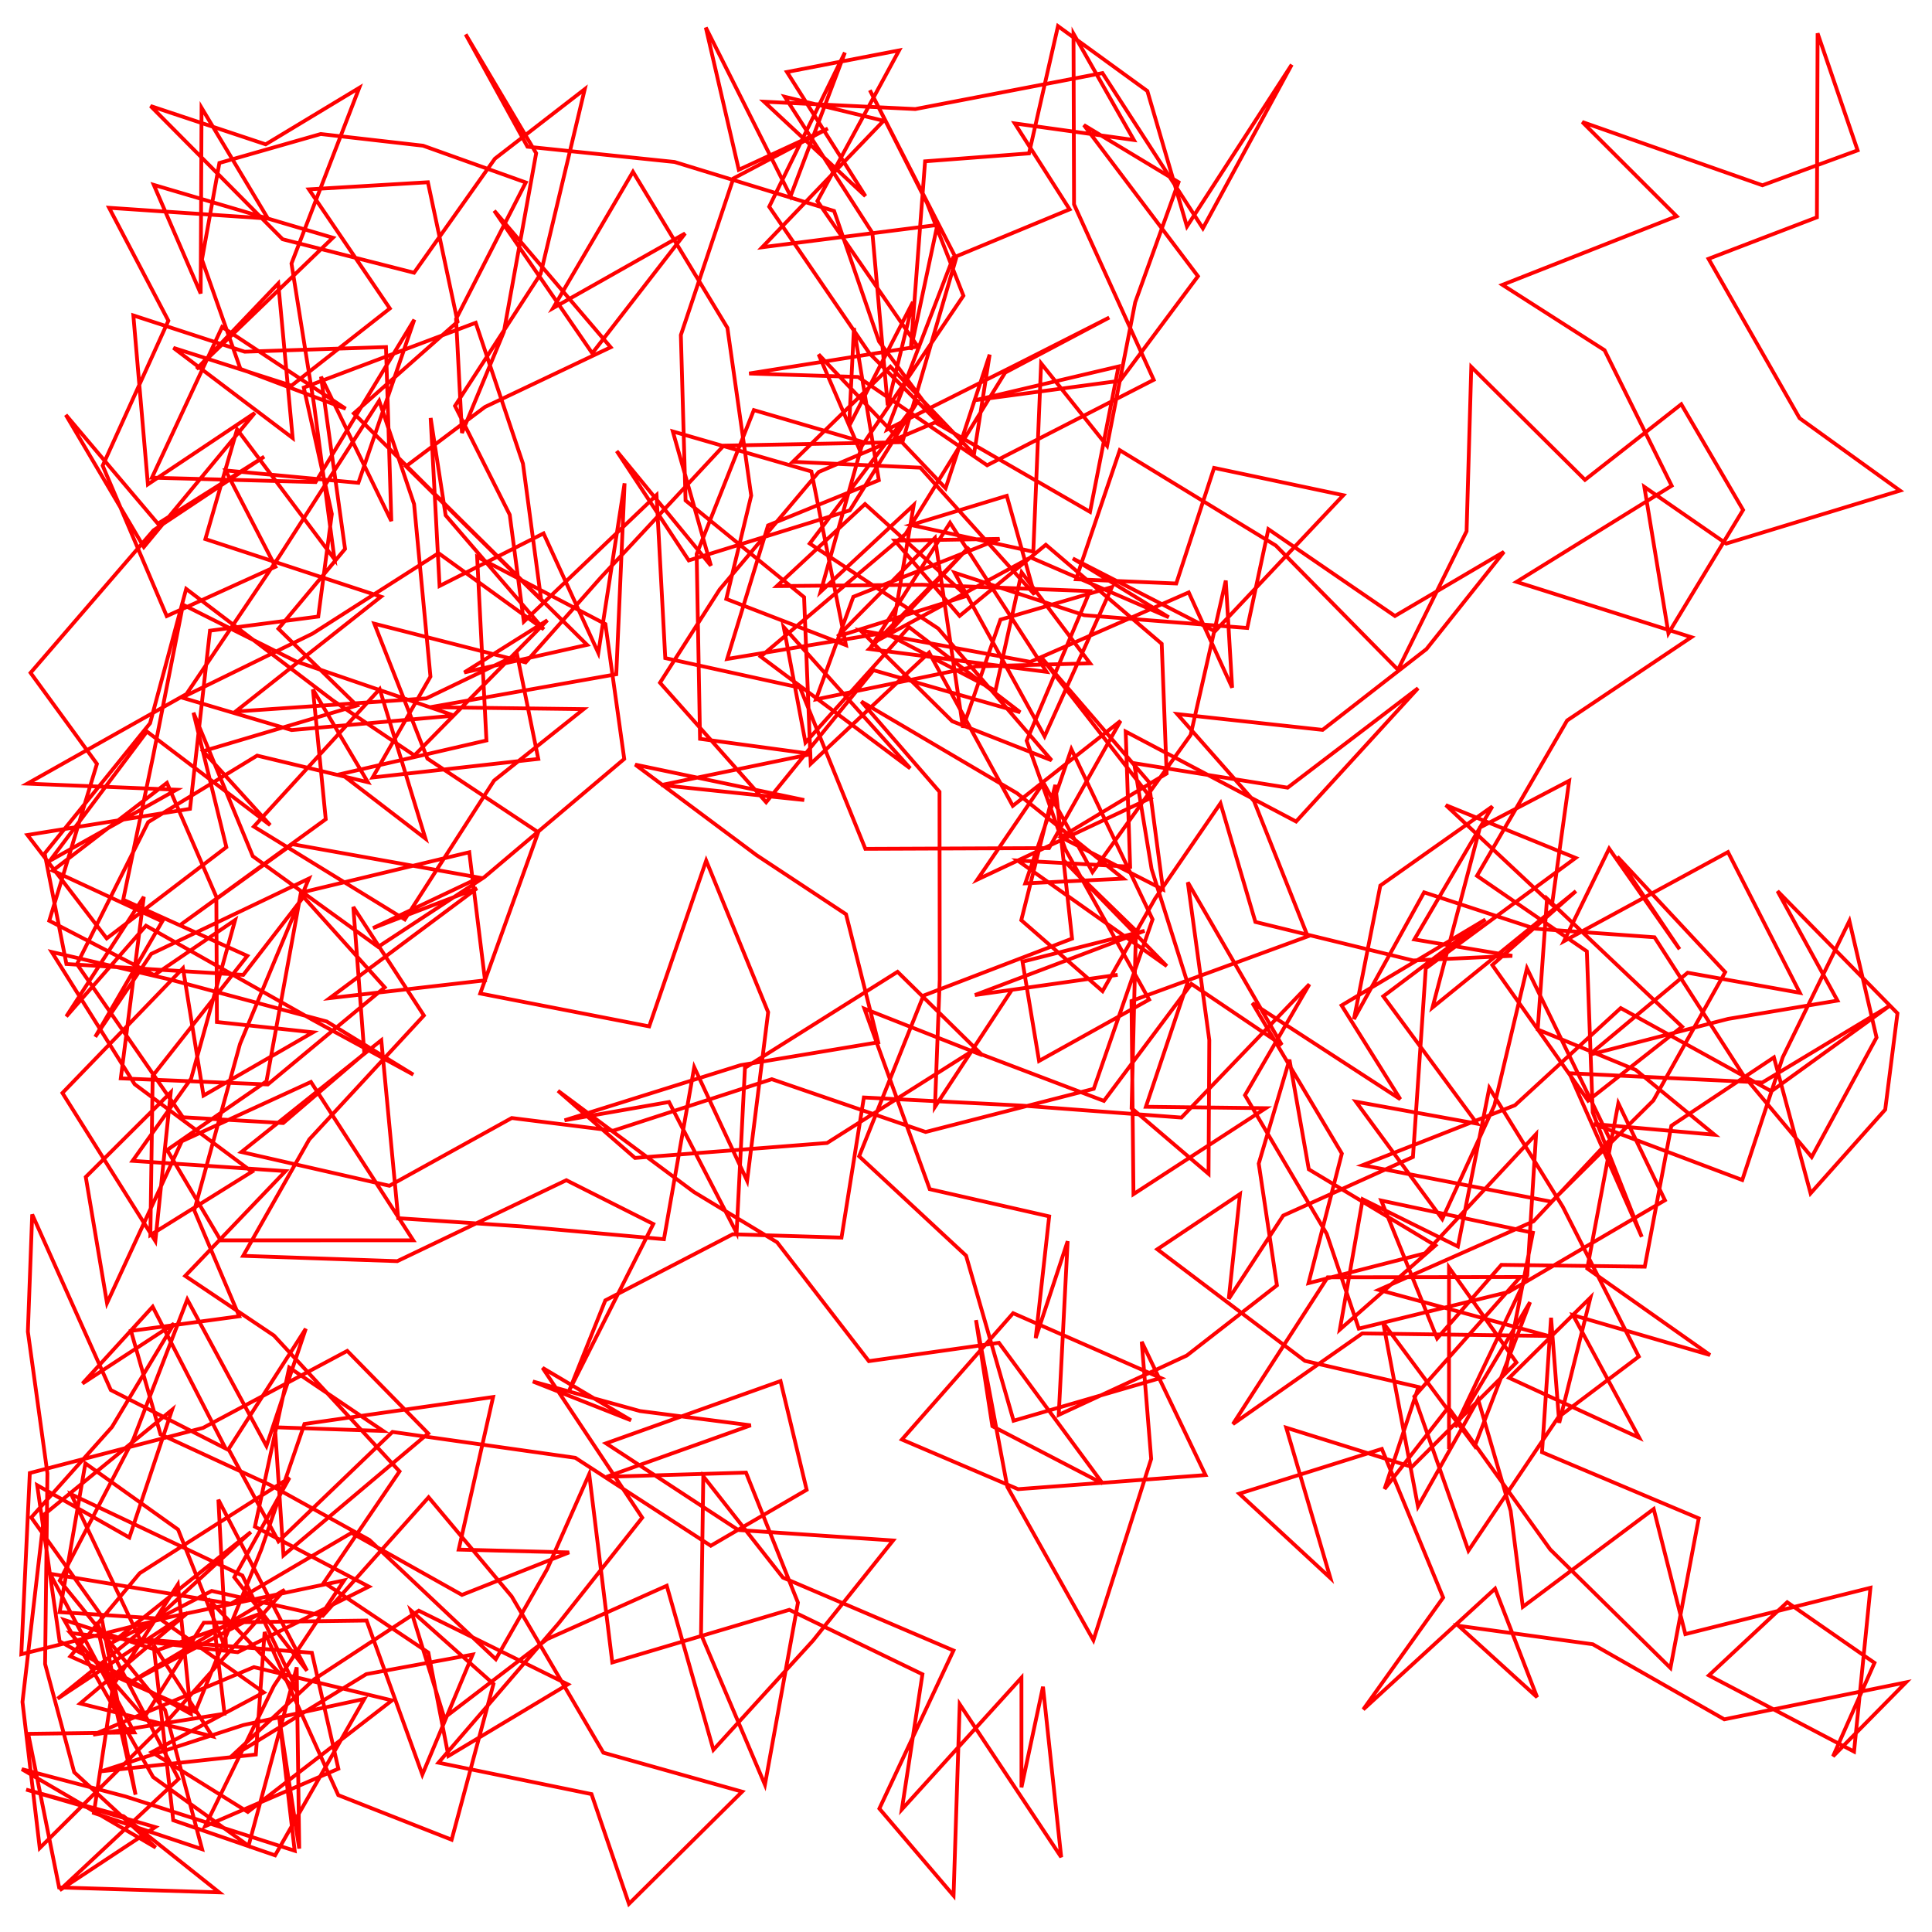
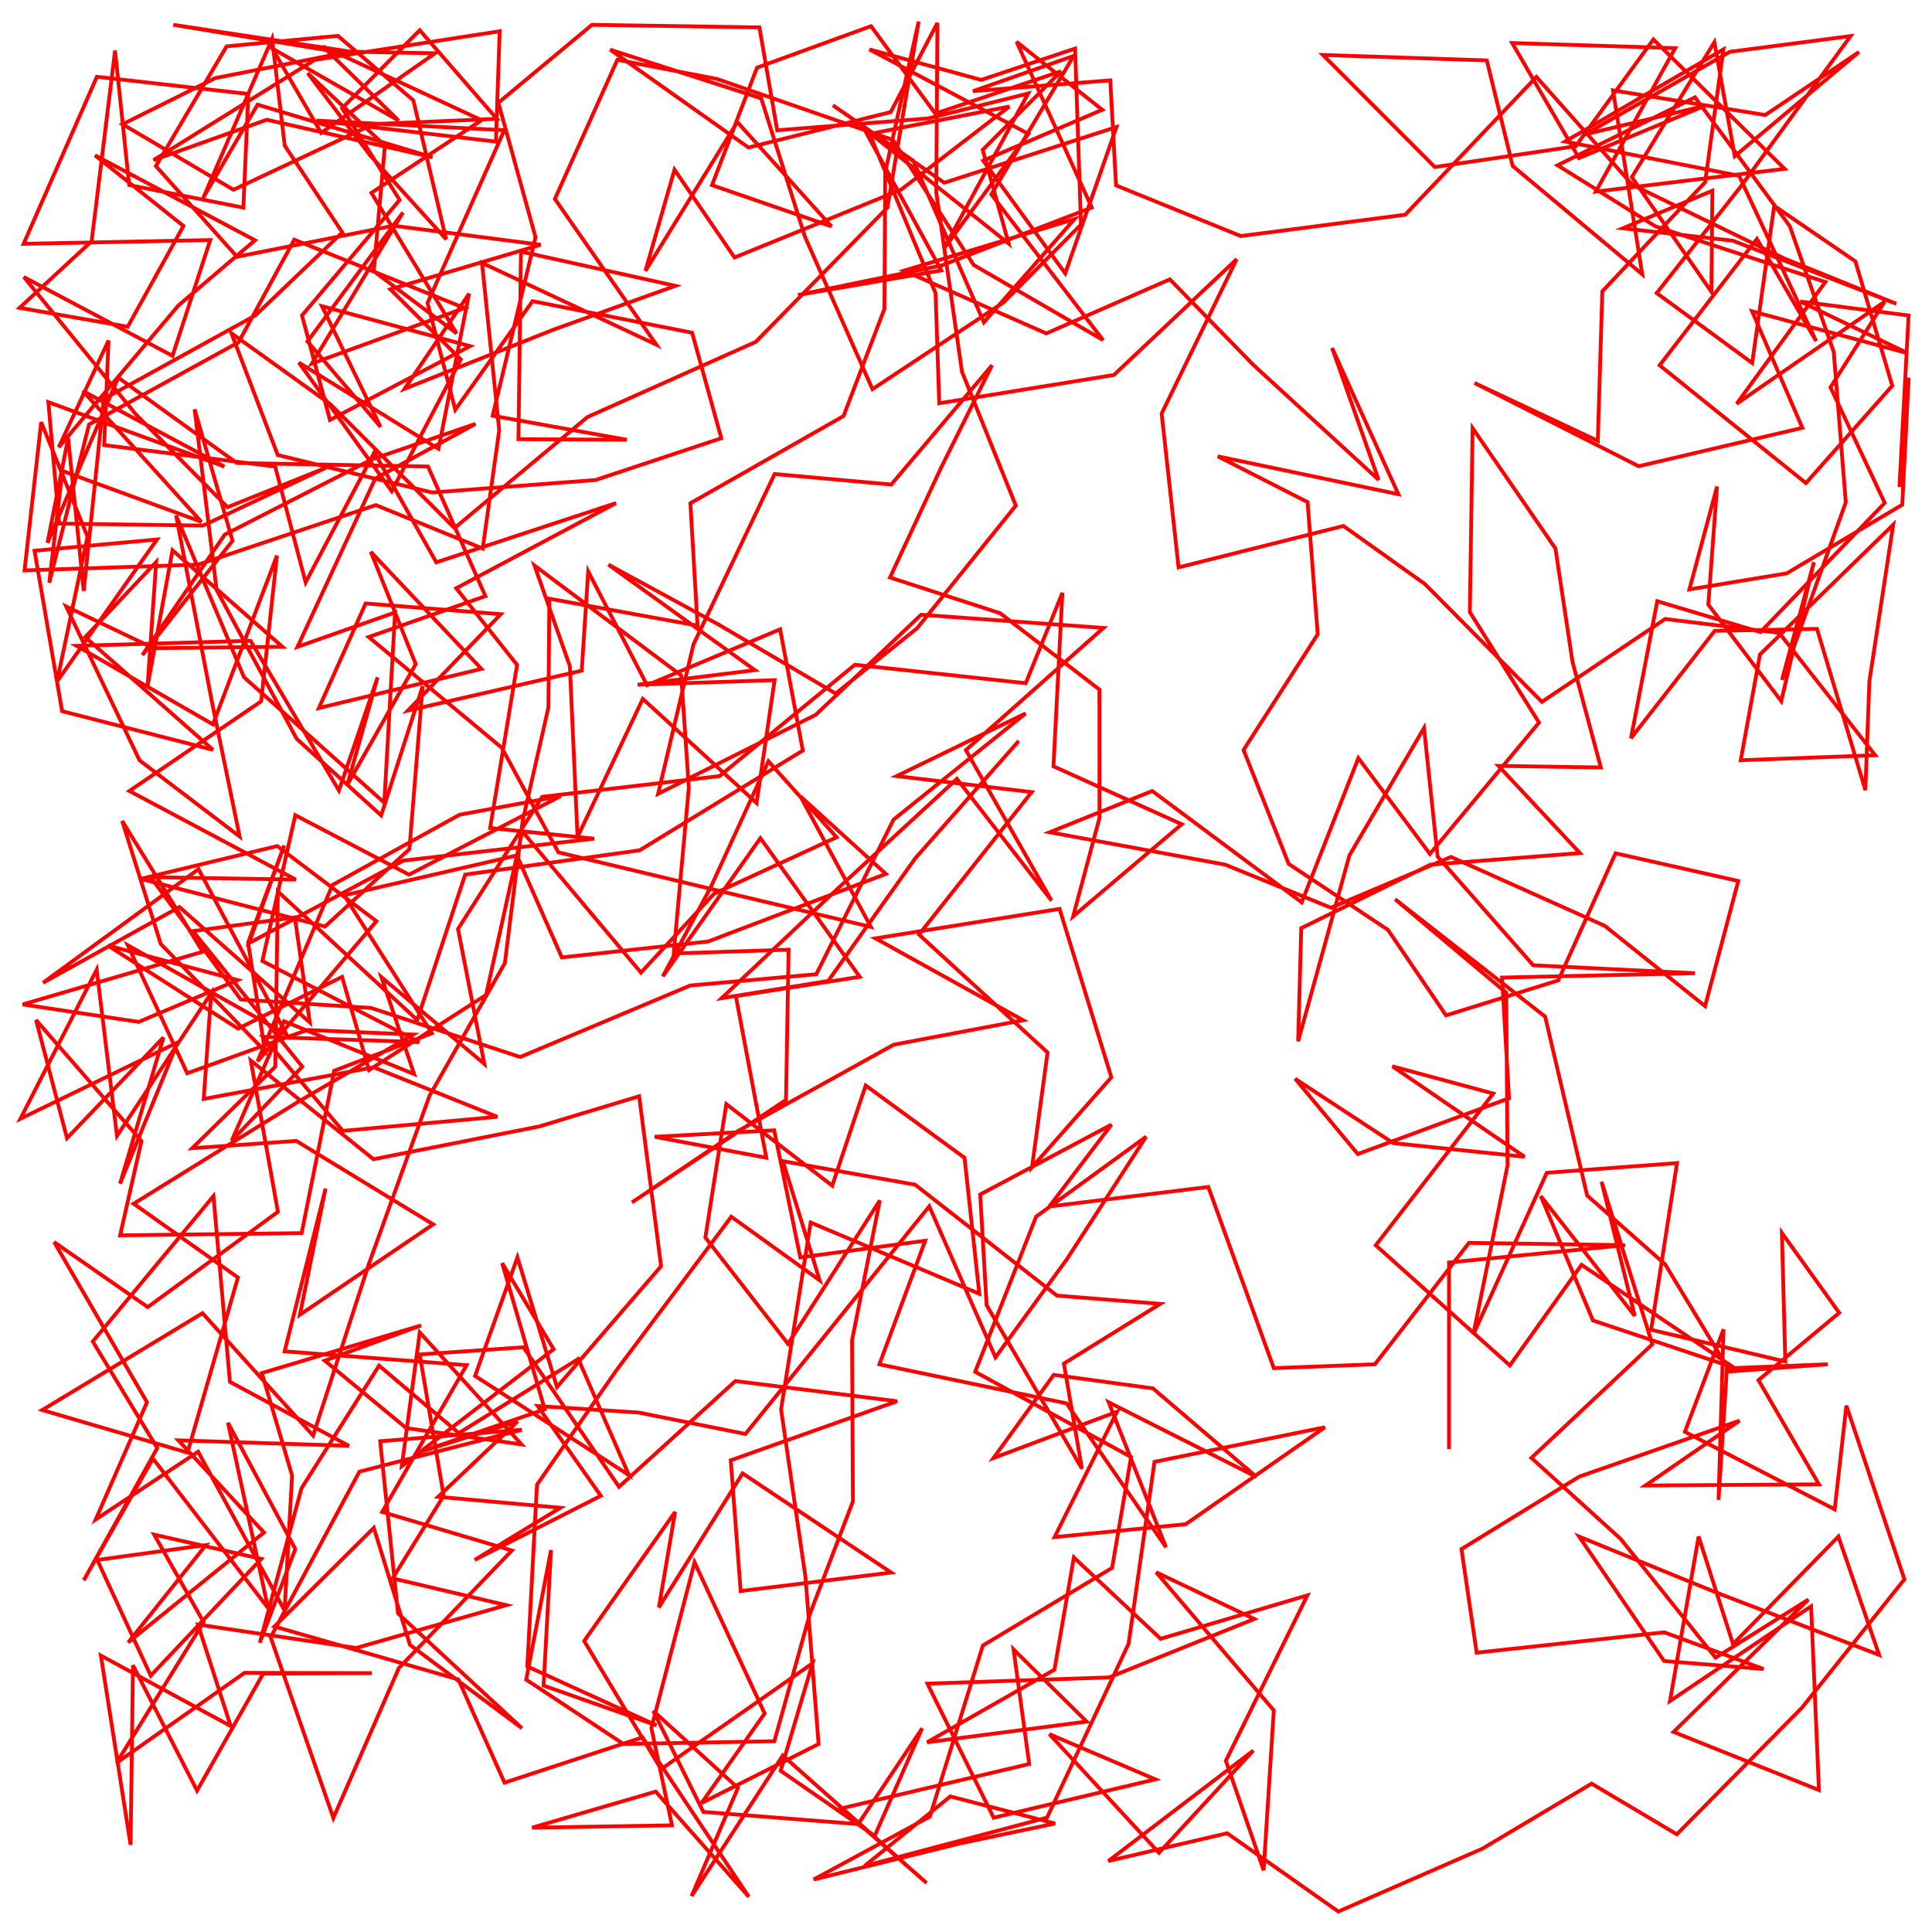
<svg xmlns="http://www.w3.org/2000/svg" width="1024" height="1024">
  <g id="g1" transform="scale(1,1) translate(0,0)">
-     <path fill="none" stroke="#ff0000" stroke-width="2" d="M768 768 768 671.78 803.74 722.13 748.32 777.51 681.74 756.71 705.12 836.37 656.83 791.68 732.41 767.97 764.9 846.76 722.56 906.05 792.43 842.03 814.69 899.55 773.05 861.7 844.21 871.49 913.93 911.28 1010.21 891.69 971.54 930.9 993.52 881.34 947.26 849.22 905.75 888 982.68 928.38 991.37 841.57 893.27 866.12 876.49 799.81 807.12 851.66 800.69 800.84 783.44 741.7 751.55 798.5 733.13 701.1 781.66 766.46 810.96 690.17 771.25 756.47 809.49 676.02 814.16 601.11 755.26 664.3 693.54 680.1 711.21 611.4 663.81 531.68 742.2 582.61 711.07 532.89 787.31 487.34 733.17 528.06 782.91 595.57 718.67 583.92 764.44 646.13 792.07 585.86 809.31 513.24 853.36 604.03 812.77 647.34 730.78 683.67 820.72 708.08 722.03 706.74 653.5 754.77 703.68 677 805.79 676.84 749.61 740.19 778.3 821.86 825.95 751.14 868.6 719.01 828.35 639.68 789.37 576.62 772.71 660.65 722.25 635.64 710.14 704.7 760.79 660.13 693.69 619.77 683.44 561.64 667.16 616.73 676.8 681.25 629.02 718.46 561.14 749.92 565.88 657.87 548.93 709.23 556.09 644.7 492.77 630.28 458.16 534.63 520.67 559.29 475.73 515.08 394.84 565.96 390.41 653.4 354.59 584.09 299.23 593.79 392.5 564.57 465.47 552.44 448.41 484.58 401.05 453.3 336.67 405.26 426.25 424.03 350.46 416.1 430.33 399.61 371.03 391.6 369.24 293.68 399.55 217.36 457.33 234.26 434.95 313.64 484.3 267.68 472.92 334.73 385.4 349.27 407.08 278.48 465.81 254.52 452.6 173.87 450.04 225.84 483.89 160.04 470.5 214.82 462.38 123.43 415.97 51.3 468.32 64.01 403.99 131.04 496.81 119.23 482.71 185.49 490.31 85.5 545.4 81.3 560.75 13.85 608.13 48.25 629.1 120.02 684.65 34.26 637.56 121.01 584.33 38.73 485.13 57.8 404.96 53.9 458.69 103.94 417.1 38.15 476.54 26.71 433.23 106.56 486.46 183.7 397.06 197.97 454.8 199.8 523.21 246.61 611.5 201.32 569.26 108.33 568.98 17.87 600.97 74.19 537.85 65.41 566.92 110.97 505.19 136.56 470.23 227.64 538.36 193.46 587.94 168.3 532.75 197.49 479.96 283.04 403.19 348.01 482.43 407.24 415.39 332.37 426.91 393.57 481.79 332.36 540.73 377.5 462.93 355.2 406.08 425.2 349.81 361.86 381.4 312.48 433.94 250.15 495.68 223.88 577.74 271.29 592.84 194.24 517.05 212.08 593.67 201.81 634.94 146.41 574.47 66.28 624.65 96.56 601.67 160.24 586.77 236.31 551.81 192.58 547.67 292.41 482.85 278.26 533.61 262.8 548.3 315.08 487.81 247.88 420.22 244.76 471.91 194.33 516.24 240.71 524.54 187.95 501.2 258.77 433.89 187.86 455.54 238.23 510.63 156.74 491.33 107.55 461.05 47.8 506.74 136.96 478.29 234.36 383.58 236.19 318.54 306 278.59 351.08 198.4 330.56 226.53 402.07 285.28 441.11 254.53 526.57 344.09 544 374.29 456.14 407.14 536.49 395.99 625.85 367.95 565.66 351.9 656.8 276.2 650 211.05 645.67 202.1 551.34 127.95 610.59 206.4 628.48 271.24 592.57 325.03 599.28 409.07 571.99 490.61 599.97 579.71 577.09 610.89 487.29 567.84 397.08 543.42 468.2 595.37 465.7 539.01 420.4 456.53 371.82 497.96 419.67 498.08 519.23 495.55 586.64 536.31 524.63 592.38 516.69 516.72 527.39 606.64 493.35 541.95 509.72 550.72 562.32 609.06 529.82 564.65 450.15 544.15 392.61 577.7 313.3 488.76 309.93 411.74 310.64 458.48 267.16 512.31 315.86 443.91 337.34 495.55 285.09 510.39 385.65 530.26 328.42 589.37 311.15 553.65 390.27 505.94 303.55 574.65 326.07 661.07 332.84 672.26 280.48 739.35 326.48 797.11 292.5 756.03 344.05 701.01 386.85 623.96 378.46 664.65 424.57 693.14 496.3 599.72 530.54 600.76 632.93 670.89 587.36 607.34 586.61 629.4 520.95 610.36 460.59 601.1 404.5 682.47 417.48 751.6 364.77 686.97 435.42 596.64 387.75 598.99 459.36 539.37 456.09 618.44 512.05 563.95 456.19 602.06 493.28 599.78 587.36 640.55 622.14 640.95 551.23 629.57 467.65 679.37 553.8 631.46 521.49 585.1 583.5 515.41 557.02 438.36 605.8 336.56 613.73 295.73 578.12 367.83 631.81 411.87 658.43 460.51 721.43 529.45 711.72 584.44 786.3 525.97 755.9 517.29 699.67 533.89 788.01 579.53 869.32 610.15 773.24 605.13 711.17 638.94 781.81 539.62 789.29 478.04 762.99 536.98 696.02 615.24 730.35 537.22 753.02 512.03 665.52 455.36 612.85 489.44 527.7 568.22 497.49 559.33 416.02 541.3 487.72 584.37 525.33 612.23 476.24 646.88 425.76 665.38 488.65 749.01 509.07 801.53 506.62 749.64 497.92 790.99 427.43 731.6 469.38 717.62 540.13 754.8 472.96 813.54 492.21 876.93 496.77 924.09 570.02 960.23 613.24 994.61 549.91 980.22 488.09 944.89 560.36 923.44 625.42 844.78 595.76 908.74 601.44 866.96 567.06 815.02 545.65 819.95 476.27 891.54 544.15 841.71 583.35 790.94 511.49 835.29 472.3 759.26 533.98 784.39 438.62 831.69 413.84 822.6 479.46 766.32 426.74 835.12 454.71 755.69 513.24 748.89 613.24 680.13 644.28 651.26 688.42 657.22 632.87 613.4 662.14 691.64 721.29 751.81 735.13 733.86 789.18 767.64 745.97 821.65 821.25 885.38 884.04 900.36 804.74 817.3 769.71 822.1 698.43 826.43 754.12 842.96 687.78 799.9 730.3 868.83 762.04 833.76 697.06 906.35 718.19 841.27 672.32 857.74 584.77 882.45 636.16 799.58 684.77 720.19 704.19 703.18 653.96 659.87 580.46 694 521.7 626.19 592.33 541.8 586 457.87 581.69 446.02 655.95 388.35 654.18 320.84 689.23 301.74 736.94 346.26 648.74 300.17 625.53 210.57 668.44 128.89 665.62 163.91 603.93 224.67 538.23 187.26 480.72 193.1 558.4 150.11 595.23 96.94 592.17 40.81 511.01 78.53 435.75 136.28 400.49 194.99 414.59 165.87 365.44 172.65 434.2 95.87 490.02 154.97 447.44 254.06 465.16 197.69 491.9 252.8 470.82 174.76 529.03 257.07 519.6 248.72 451.72 159.48 473.13 141.24 573.1 88.58 609.53 116.96 657.41 219.02 657.4 164.81 573.46 96.35 604.9 56.72 690.65 45.46 623.83 90.49 579.01 82.34 657.77 33.09 579.3 96.98 513.19 107.87 580.67 165.89 547.15 114.97 541.68 114.67 475.37 88.48 414.93 27.96 461.43 85.99 488.36 50.48 549.55 80.14 505.59 163.71 465.68 127.2 553.34 102.98 641.52 126.8 697.67 69.42 705.41 85.07 760.23 143.25 787.1 195.78 816.19 262.79 879.41 289.95 831.78 312.29 781.3 324.53 881.13 418.38 853.23 488.91 887.39 477.99 959.03 541.39 889.23 541.4 947.34 552.8 894 562.46 984.32 508.67 903.29 505.4 1004.71 466.08 958.6 505.37 874.79 414.96 836.16 372.76 782.47 371.56 866.22 405.43 945.94 422.93 849.41 395.4 780.51 321.5 782.74 397.91 755.45 339.23 747.89 282.41 732.21 334.46 752.79 287.58 724.99 340.39 804.4 296.19 860.24 232.41 934.26 313.51 950.91 333.36 1009.09 393.34 949.62 319.79 928.96 271.2 846.13 227.17 793.59 171.11 856.4 112.21 843.23 59.65 870.47 132.97 812.01 81.88 858.81 30.55 900.34 99.56 854.75 42.51 902.88 112.6 920.29 81.4 871.87 91.81 964.76 145.81 983.36 193.12 900.47 129.05 914.3 53.77 938.81 135.6 929.93 140.25 865.03 179.29 951.45 239.38 975.08 261.56 892.52 217.85 853.62 235.49 910.48 290 868.77 353.39 840.48 378.12 927.44 430.94 869.52 473.35 816.48 391.32 810.94 321.22 764.99 413.7 732 427.55 789.64 376.73 819.28 304.92 772.66 208.02 758.95 147.59 816.95 121.12 768.09 162.08 704.24 141.22 766.41 99.26 688.75 70.7 762.79 31.65 837.75 87.51 906.39 107.12 980.11 49.75 960.92 59.91 893.32 94.27 839.78 101.15 908.39 31.59 869.92 19.7 787.19 68.56 814.92 91.21 747.21 23.44 802.72 11.91 902.07 21.06 979.51 88.13 912.79 150.87 842.61 68.75 891.84 137.26 855.55 83.32 874.68 33.98 858.58 81.15 941.87 131.74 978.3 157.26 883.72 158.6 979.8 148.06 910.94 156.19 980.93 66.54 952.18 11.57 937.69 82.51 979.23 39.32 939.32 23.9 881.95 25.13 780.86 14.77 705.77 17.07 643.69 58.72 736.74 119.57 767.73 80.92 692.59 43.72 733.3 92.21 701.57 59.34 756.35 16.57 804.3 53.57 856.1 71.85 951.22 51 859.66 94.66 942.87 31.65 1001.84 82.3 968.39 13.85 948.52 65.48 962.63 116.17 1002.99 31.33 1000.38 14.96 918.97 71.18 918.21 26.53 834.11 122.35 850.03 186.3 812.45 244.85 845.33 301.65 822.81 243.12 821.32 261.35 740.45 161.36 754.74 138.51 821.23 103.45 907.33 37.3 877.89 74.03 833.85 153.42 783.28 124.17 835.97 162.71 885.52 115.75 794.89 119.9 874.64 94.38 810.69 45.25 775.61 31.61 854.46 84.57 857.89 139.81 897.03 80.48 928.66 131.36 960.36 207.76 901.25 134.59 883.61 49.37 919.42 118.98 908.3 112.14 849.37 157.93 897.02 128.47 835.05 37.71 791.98 74.14 868.76 165.31 876.02 179.34 937.47 108.69 967.96 145.16 893.58 182.42 837.62 90.84 856.87 11.29 876.78 15.8 780.74 107.64 756.8 184.06 716 226.95 759.73 150.25 824.37 145.73 756.49 203.09 758.43 153.3 724.82 135.11 809.17 195.52 840.93 125.98 875.71 37.29 865.52 76.49 910.23 107.99 860.08 194.31 858.92 223.85 940.56 250.53 876.96 194.16 887.32 121.77 931.75 166.5 890.07 221.98 853.71 300.98 892.75 237.67 930.71 227.03 875.89 171.67 838.79 211.76 779.87 145.2 707.86 98.17 676.26 151.34 620.7 70.28 615.27 101.3 571.66 124.63 487.63 81.74 516.85 26.11 488.01 51.38 404.87 16.2 356.6 81.39 281.06 140.04 242.04 83.7 277.57 34.89 219.9 76.24 289.93 135.05 218.87 78.38 256.71 70.68 167.18 129.67 186.41 204.58 183.95 207.41 276.17 170.15 199.66 182.88 290.94 147.57 333.25 189.17 373.95 107.64 398.13 143.2 437.34 77.88 387.72 26.48 456.2 93.55 418.56 14.52 415.34 98.83 367.86 148.11 294.77 200.97 212.44 219.47 267.17 228.15 358.63 197.5 412.08 285.3 402.24 274.09 347 225.91 370.17 124.83 377.13 201.92 316.25 108.85 285.72 125.66 227.56 177.28 296.41 166.47 214.65 154.49 139.68 190.4 46.57 140.81 76.5 79.8 56.19 149.81 126.81 219.47 144.55 262.3 84.11 309.93 47.26 286.55 145.15 241.15 215.14 270.16 272.81 277.64 329.47 347.98 262.4 352.61 348.8 424.03 364.47 458.66 449.9 556.01 449.5 593.92 382.09 536.8 427.12 492.46 345.87 429.69 404.84 426.18 316.51 363.36 265.25 360.87 177.57 388.7 94.59 438.78 68.14 391.58 89.98 374.1 14.59 419.02 103.96 447.81 27.86 407.69 109.57 460.89 187.35 499.04 225.63 465.9 180.98 442.09 111.81 357.54 85.85 279.56 77.75 246.81 18.21 284.18 81.21 267.07 175.85 244.85 229.47 241.73 169.04 278.68 96.71 224.22 77.22 170 71.03 116.28 86.38 107.04 137.61 127.42 195.5 183.19 216.62 117.73 173.3 80.53 253.18 167.27 255.51 219.59 169.42 189.95 255.9 119.57 249.35 145.99 300.39 88.37 326.54 54.42 246.81 89.24 169.99 57.82 110.13 142.01 115.84 106.83 57.13 106.36 155.56 81.51 97.99 176.44 126 104.14 195.65 147.49 150.24 155.12 232.16 91.92 184.37 154.49 204.4 206.62 163.5 163.73 100.36 226.8 96.6 242.52 170.53 187.56 219.1 244.9 276.23 311.18 341.79 246.06 356.41 290.13 328.74 219.64 400.39 176.51 371.29 98.68 312.13 79.54 383.34 23.68 452.36 35.21 510.94 128.95 516.71 160.85 475.39 203.93 523.32 141.93 574.78 64.02 571.55 76.22 475.36 35.13 538.76 77.38 490.64 165.66 540.52 219.07 569.58 173.2 541.42 89.91 519.11 27.42 504.57 71.35 574.63 133.54 621.03 79.7 654.6 80.92 570.23 131.09 506.63 65.3 476.84 81.2 400.58 96.98 320.5 156.93 350.56 240.83 379.3 154.58 386.95 96.45 369.75 165.6 335.87 232.43 293.18 288.22 333.58 236.2 273.13 228.25 221.53 232.98 310.57 288.09 282.72 317.12 346.05 331.04 256.17 326.64 357.37 228.03 374.83 309.35 375.85 261.87 413.71 214.55 487.31 134.55 438.1 201.24 365.24 225.5 444.47 180.84 410.2 257.82 392.46 252.89 295.13 320.87 330.76 330.86 402.25 256.75 464.87 200.42 501.86 133.96 453.79 102.53 377.73 119.98 449.01 56.57 497.38 14.55 442.56 100.71 428.7 111.29 334.27 168.68 326.79 175.88 272.42 161.02 205.42 252.13 171.08 277.18 245.73 286.84 317.99 215.19 247.15 257.03 215.71 323.66 184.06 261.95 111.68 313.91 187.23 363.13 123.72 293.17 163.28 335.48 91.06 385.54 173.76 398.15 262.68 384.94 317.46 448.36 341.93 430.05 249.88 356.6 228.67 376.81 299.82 326.87 239.07 365.05 297.03 450.41 270.51 486.98 211.8 429.17 288.09 497.23 333.08 557.37 402.98 504.69 382.27 456 334.1 546.1 350.81 630.05 313.99 653.06 364.47 649.69 307.72 631.05 389.56 579.04 462.24 553.05 414.86 518.04 466.18 609.97 422.92 551.4 347.8 608.87 414.38 616.42 471.42 562.31 443.71 618.35 409.99 615.73 341.21 554.31 288.74 508.62 326.45 474.28 286.55 529.78 285.62 452.28 316.32 432.47 370.7 517.2 353.21 577.74 351.58 541.49 303.36 527.6 366.05 470.25 336.1 513.63 289.9 460.67 343.98 554.7 356.1 503.54 277.09 463.11 340.57 546.23 295.45 619.48 327.16 568.6 295.99 643.93 334.63 711.99 262.47 643.49 247.99 623.44 309.26 570.29 307.02 593.5 238.61 676.2 289.14 740.95 354.98 777.32 281.56 779.81 194.46 840.07 254.33 891.11 214.26 923.87 270.29 884.31 335.64 871.54 258.07 914.94 288.11 1007.06 260.05 953.8 221.63 905.56 137.17 963 115.18 963.37 17.66 984.58 79.69 934.13 98.2 838.65 64.66 888.65 114.62 796.32 150.97 850.45 185.61 886.03 257.47 803.8 308.4 896.47 337.72 830.6 381.88 782.83 464.2 841.06 504.23 844.18 589.6 870.18 655.57 831.79 568.83 934.07 573.75 1001.56 533.09 938.85 578.38 859.02 534.3 802.97 585.81 722.22 617.56 822.32 636.94 876.31 583.28 914.38 515.26 857.21 454.06 890.21 503.11 852.87 449.78 828.92 498.85 915.87 451.62 953.95 526.2 894.5 515.56 842.43 559.05 915.88 540.05 973.91 530.33 942.13 472.3 1005.7 537.07 999.2 588.11 959.64 632.5 940.22 560.45 885.85 596.68 871.76 671.36 795.75 670.4 761.71 709.4 732.1 636.32 812.47 653.4 797.75 727.89" />
+     <path fill="none" stroke="#ff0000" stroke-width="2" d="M768 768 768 669.13 861.3 659.96 778.58 658.75 728.72 723.1 675.14 725.14 640.43 629.11 556.15 639.47 589.1 596.07 519.52 633.09 522.92 691.77 573.45 778.42 563.88 722.72 614.94 691.08 560.2 686.69 485.04 627.91 414.95 615.44 434.44 678.57 387.61 644.89 326.53 726.53 284.61 786.94 279.49 883.25 347.99 914.47 288.09 893.38 292.05 821.61 278.9 890.23 330.48 924.36 410.43 922.89 429.16 855.72 452.06 795.77 451.6 710.41 466.32 636.25 417.67 712.26 373.86 655.9 384.96 585.19 441.1 628.43 458.83 575.32 511.22 613.64 519.06 685.71 429.68 647.95 413.98 747.02 426.9 835.77 433.87 924.38 371.83 955.64 405.28 908.16 368.13 828.07 345.24 915.93 356.17 967.46 282.02 968.71 347.55 949.58 396.9 1005.34 340.57 920.84 267.4 944.84 242.91 890.13 145.45 862.08 198.13 809.79 217.29 871.81 276.62 915.97 210.95 855.13 201.49 763.9 276.59 757.79 190.48 780.02 143.45 867.8 176.69 963.58 211.39 884.11 271.33 821.8 202.55 801.36 247.31 723.55 150.86 716.23 172.55 629.94 158.96 696.83 229.57 648.94 157.06 604.71 101.85 608.59 145.91 565.37 147.27 472.49 221.13 540.59 246.54 463.55 339.01 450.69 425.51 397.79 413.49 333.54 342.96 363.16 311.75 302.84 308.33 355.47 216.17 376.63 265.42 325.53 193.79 319.84 169 375.29 255.18 354.52 196.54 292.49 220.34 351.98 184.09 415.93 200.13 359.01 179.64 418.98 132.8 339.63 40.62 342.31 112.85 383.91 146.79 294.48 138.42 371.71 68.58 419.22 156.77 466.19 79.86 464.9 127.64 529.78 196.73 534.23 275.74 560.23 365.86 522.33 432.64 516.38 473.56 434.45 543.61 378.11 475.28 411.34 546.81 419.82 487.08 495.32 555.23 557.82 546.99 618.65 589.04 571 561.59 481.74 464.02 497.35 542.31 540.75 473.68 553.71 391.45 599.29 334.92 637.32 416.6 582.96 417.97 503.35 357.09 505.37 365.09 417.39 361.05 357.97 283.31 299.75 302.04 353.11 306.11 443.63 340.7 370.41 401 425.61 410.56 360.48 337.97 362.92 400.1 355.18 322.49 299.26 381.33 331.28 442.93 367.58 486.1 332.97 538.4 267.97 509.86 196.99 496.23 101.92 496.85 12.14 472.08 59.41 396.73 78.19 323.41 26.32 403.46 52.12 426.62 125.42 462.42 206.26 531.84 160.32 572.94 119.05 569.82 25.74 520.09 42.34 460.82 26.18 545.08 70.93 500.16 131.96 544.95 49.55 492.13 62.74 411.94 69.05 402.5 14.52 313.76 13.15 264.14 54.45 283.84 125.74 261.11 220.34 332.18 233.08 274.78 232.77 276.12 133.33 357.98 151.5 293.42 174.7 214.44 206.06 248.61 155.68 232.41 237.87 158.42 192.18 207.62 260.32 244.24 190.49 206.91 153.33 286.55 129.73 208.51 119.62 125.64 136.09 82.64 88.03 120.11 24.56 179.11 19.02 219.08 53.17 236.47 126.82 196.13 82.3 163.09 38.74 203.99 77.2 198.09 143.73 242.03 176.69 196.87 102.22 255.24 63.69 171.16 24.6 211.27 63.88 144.3 25.66 170.23 70.43 230.56 28.25 176.92 27.2 91.83 13.13 185.55 27.34 114.04 41.4 64.99 65.84 123.76 100.57 197.85 65.76 263.33 62.98 222.47 16 181.33 57.34 211.81 105.97 160.06 167.19 174.89 222.6 249.16 183.46 170.64 162.28 201.7 226.25 162.97 180.98 213.56 112.63 165.29 192.72 246.21 163.26 155.98 127.01 126.45 181.4 47.19 224.98 26.11 308.86 33.08 249.59 106.74 276.57 43.89 207.2 118.91 247.28 25.62 213.13 31.33 277.5 107.58 278.57 172.62 247.97 120.6 268.81 71.91 219.49 12.65 146.83 91.44 188.59 111.43 127.24 12.5 129.23 51.35 40.69 131.62 49.79 128.98 110.04 68.46 98.07 60.99 26.79 48.56 127.86 10.36 163.16 67.7 173.16 97.23 119.76 50.35 82.32 135.17 127.33 94.59 161.87 31.13 237.03 57.52 180.47 55.2 235.91 145.85 247.28 161.99 308.66 198.39 239.76 231.24 298.04 326.49 266.64 241.82 311.77 274.06 352.42 259.79 438.86 314.92 444.51 213.8 456.14 131.95 499.88 150.64 448.09 131.49 499.53 140.44 557.11 85.19 500.29 64.76 435.12 107.44 504.43 12.06 532.36 73.54 541.63 125.97 519.46 57.12 501.11 126.17 545.19 181.3 517.77 195.58 567.15 257.63 527.33 276.81 440.64 339.72 515.48 378.52 473.64 443.41 443.77 407.27 403.49 376.73 470.17 351.29 517.5 403.04 444.23 455.7 517.75 390.01 527.96 406.16 613.62 347 602.51 410.33 599.09 424.16 666.46 490.38 657.61 466.09 723.12 565.3 743.81 617.99 820.04 587.61 743.22 666.03 782.83 611.09 735.87 558.5 728.7 526.58 772.78 592.05 748.24 558.93 814.71 628.43 807.87 702.21 756.48 611.9 774.79 598.18 871.18 554.94 963.38 458.19 989.03 503.69 952.14 559.19 966.49 508.39 977.15 431.27 996.17 492.87 962.81 520.93 872.15 589.43 831.03 599.49 772.23 516.87 727.08 549.15 644.84 607.46 602.46 565.53 667.3 527.62 719.42 492.53 639.34 434.6 711.17 395.09 760.02 338.51 748.68 284.96 745.21 318.45 792.81 251.56 826.8 297.05 799.15 232.25 793.33 274.33 753.39 221.88 769.84 288.72 746.99 266.15 669.47 293.42 715.08 212.95 777.09 222.48 706.21 276.42 765.57 215.33 756.92 172.15 721.18 223.23 702.49 138.78 727.75 154.81 782.03 150.83 853.6 105.01 769.43 50.71 805.36 77.91 743.23 28.73 658.34 78.3 692.78 147.31 642.3 132.92 562.12 197.98 614.41 285.78 597.04 338.77 581.03 350.39 671.08 295.21 735.15 274.25 666.41 251.79 729.27 333.34 781.82 306.5 720.27 243.19 759.57 200.92 723.81 159.79 788.81 137.7 870.69 156.52 821.02 120.83 754.09 142.08 852.3 81.06 773.08 44.39 837.57 83.35 767.49 49.17 711.02 113.14 633.96 121.86 732.41 184.93 766.32 94.55 763.4 139.92 812.24 67.94 870.53 109.17 818.89 51.56 826.82 79.89 888.13 138.5 826.23 81.73 813.39 107.91 859.74 61.73 934.39 129.61 886.64 197.03 886.79 139.49 887.07 104.43 949.06 70.47 882.62 69.22 977.82 53.45 877.46 122.28 914.84 104.92 861.05 188.77 873.45 268.38 850.77 208.09 836.56 235.16 792.76 222.46 717.89 277.44 714.09 328.09 788.05 389.76 731.98 475.47 742.68 387.31 773.99 392.57 843.29 472.36 833.48 393.59 780.91 349.22 851.93 357.82 801.37 309.61 869.73 350.38 937.71 430.66 881.58 413.76 938.53 463.6 973.04 488.74 916.05 454.85 966.79 372.79 960.35 346.26 906.82 391.11 947.62 366.54 1004.94 414.9 930.46 491.12 998.04 445.98 958.47 545.5 934.96 537.2 874.22 575.97 912.49 491.38 923.45 558.87 884.97 569.16 825.47 615.14 868.59 692.94 845.56 649.72 933.25 669.76 991.29 675.13 906.53 612.79 833.31 664.8 858.09 587.86 889.06 491.56 892.39 526.65 963.42 612.39 943.09 556.21 919.13 614.3 982.03 664.26 927.84 587.46 986.37 650.44 971.66 709.34 1013.15 785.69 979.83 843.6 945.35 888.76 972.21 955.03 905.16 1009.38 837.05 978.62 745.02 972.43 799.98 893.02 758.88 913.5 704.55 910.87 794.95 915.29 725.25 968.69 723.1 916.87 726.89 882.55 670.09 841.21 633.63 818.95 538.81 739.44 476.6 798.32 526.12 799.04 617.63 780.89 707.32 819.81 621.61 888.85 616.46 875.14 704.8 946.25 721.62 944.44 653.46 974.82 695.81 932.03 731.5 964.07 786.73 872.08 787.36 922.02 752.97 837.08 782.62 774.61 821.06 782.66 875.96 882.08 865.16 934.72 884.61 882 880.37 836.97 814.42 909.34 843.94 995.97 877.13 974.39 814.39 918.54 871.37 900.3 814.39 885.13 901.57 959.91 851.39 964.08 948.76 887.02 917.97 958.46 847.79 909.29 878.6 859.01 815.69 811.68 772.71 875.78 712.47 848.86 626.33 866.46 697.44 816.64 633.92 844.29 699.86 919.01 724.87 838.26 670.37 800.25 723.71 729.18 660.01 791.45 579.59 737.98 565.15 808.02 613.09 738.49 605.87 686.48 571.77 719.66 611.66 799.82 582.1 796.11 518.13 898.37 515.82 812.66 511.62 761.97 453.99 754.75 385.87 715.21 453.39 688.04 551.87 689.68 491.95 758.16 458.29 837.43 452.17 794.22 405.93 848.48 406.78 833.47 350.85 824.4 290.67 780.51 226.9 779.05 324.44 815.72 382.97 757.88 452.59 719.96 401.8 689.94 478.26 610.72 419.24 556.35 441.1 649.38 458.27 705.43 481.11 769.08 454.19 850.57 490.71 903.74 533.26 921.31 466.93 856.29 452.25 825.9 519.63 766.43 538.18 735.66 492.84 683.03 457.88 659.11 397.5 698.41 336.17 693.05 266.11 645.45 241.86 741.16 261.93 706.04 184.41 730.69 254.29 664.4 193.49 620.06 148.05 554.57 176.71 479.11 143.47 569.45 116.17 521.46 170.84 484.05 85.19 441.42 55.77 500.5 96.86 591.76 67.31 564.59 144.88 521.1 85.17 584.23 58.18 538.81 22.15 578.67 110 499.04 140.7 422.94 156.35 498.91 143.34 457.86 68.01 534.6 129.07 520.86 79.42 562.37 37.79 495.73 60.21 461.66 13.86 401.23 35.86 377.38 98.13 440.65 119.97 390.8 64.67 342.09 143.56 357.5 89.91 389.33 136.47 477.61 100.51 534.95 56.45 460.93 70.98 495.86 155.39 497.82 213.75 590.38 198.76 655.46 137.36 615.69 219.19 624.67 300.73 712.06 278.77 755.21 309.52 817.24 372 882.56 328.08 943.02 335.42 993.9 400.3 922.63 402.94 932.82 346.87 1003.43 278.13 990.81 361.09 988.68 418.77 963.06 333.33 908.83 334.37 864.46 391.24 878.38 318.64 933.05 335.03 998.95 266.54 970.2 205.29 998.93 159.85 920.45 214.01 967.48 149.46 877.37 119.94 825.55 87.6 898.41 51.58 948.62 119.85 971.92 186.52 978.3 266.27 944.48 360.39 961.4 297.94 944.09 371.62 905.43 320.44 910.07 257.85 895.42 312.39 946.97 303.9 1008.23 267.53 1011.64 200.15 1006.74 258.14 1011.59 167.21 954.17 159.8 1011.25 187.26 928.62 164.97 955.29 226.76 868.56 247.11 781.52 202.98 846.87 233.64 849.26 154.43 903.75 96.58 913.45 26.19 829.55 75 921.76 93.15 962.58 180.79 931.19 126.62 879.64 193.6 957.19 256.04 1002.94 204.45 983.38 138.5 940.36 109.08 928.71 192.39 878.1 155.33 922.47 99.07 980.84 19.13 916.88 27.45 840.13 71.22 903.52 56.11 836.88 83.76 801.49 22.8 887.87 25.51 845.8 101.56 945.88 89.5 876.33 20.91 835.13 77.51 760.5 88.53 701.19 29.13 788.04 32.01 801.73 87.93 870.44 145.37 854.92 47.89 935.63 60.96 985.32 27.55 919.45 82.77 908.65 22.36 864.91 93.87 907.07 154.61 907.59 101.08 860.15 120.99 918.41 127.57 1005.09 161.01 945.69 136.99 865.21 97.96 814.33 40.76 744.76 113.82 657.65 125.11 591.52 98.26 588.47 42.6 515.7 48.31 569.06 29.64 525.42 103 584.64 180.23 516.14 140.48 473.2 74.13 380.05 41.85 327.21 31.68 294.1 105.44 347.86 182.65 255.47 139.32 264.59 228.05 255.84 290.73 199.22 267.7 104.98 299.26 13.01 302.33 21.83 223.76 46.38 284.43 30.22 361.21 83.2 285.94 18.3 291.92 32.91 376.93 112.9 397.43 45.16 337.68 82.77 297.88 78.2 363.77 91.44 291.67 149.7 342.8 81.37 343.55 35.05 321.42 73.95 402.97 127.01 443.36 112.55 373.13 93.33 273.19 129.3 358.89 203.68 425.46 209.41 324.6 157.69 342.83 198.9 253.63 252.01 224.66 196.8 243.6 119.11 283.36 75.45 347.19 123.24 286.62 103.15 216.94 114.82 312.72 157.28 391.62 202.02 432.17 224 363.73 217 450.07 172.26 491.05 74.63 465.82 146.96 448.42 199.51 488.24 136.5 562.52 176.25 469.03 243.58 431.82 297.18 421.93 216.77 463.58 156.53 432.07 139.05 509.35 222.17 552.31 139.44 549.54 181.71 599.38 263.6 591.93 198.07 565.69 107.97 582.47 111.93 526.39 62.01 602.03 51.24 513.94 10.81 592.96 94.13 552.51 63.62 627.35 86.64 549.85 35.51 603.23 19.11 540.63 74.97 604.77 63.67 654.75 159.88 653.59 177.11 567.54 228.92 547.65 182.4 474.54 273.93 453.39 297.79 507.45 375.29 499.02 469.54 463.18 424.23 422.07 461.58 491.26 387.07 473.59 295.95 451.76 265.92 396.29 195.43 337.62 257.28 315.97 226.85 247.26 125.51 245.39 62.66 200.13 25.16 287.68 36.12 232.21 44.38 313.15 54.96 211.5 135.39 167.14 181.44 123.17 150.91 77.17 144.22 20.52 107.73 104.8 136.5 55.45 229.28 83.36 141.43 63.46 81.35 84.88 166.73 31.76 264.83 16.56 262.84 75.06 167.63 63.91 267.28 69 226.59 160.6 241.29 217.16 282.26 159.61 366.84 176.35 382.31 232.27 315.6 254.43 229.08 261.04 147.2 241.17 122.66 176.61 175.07 214.2 240.89 279.87 311.4 221.02 400.54 181.22 470.37 110.03 486.9 11.41 469.19 91.19 468.76 163.72 447.07 220.53 365.92 266.73 369.71 331.59 291.17 317.32 290.67 375 277.03 434.99 267.58 510.46 227.64 580.82 195.5 669.91 165.95 760.87 107.33 696.01 22.39 747.34 99.39 769.9 126.12 677.1 70.85 637.98 157.16 584.5 218.98 548.32 162.83 545.9 99.24 568.85 67.71 500.98 151.87 548.31 105.22 460.63 22.8 520.89 95.12 480.74 164.22 541.91 156.28 486.23 102.27 493.51 160.21 565.35 122.79 604.62 150.56 541.27 219.5 569.28 202.17 517.91 256.72 563.89 242.75 492.35 287.35 422.33 381.31 411.35 453.11 352.33 543.66 362.1 563.08 314.22 558.36 406.15 626.36 436.86 568.8 485.66 582.76 433.44 582.73 365.48 530.08 324.99 471.71 306.08 498.67 248.14 525.79 193.57 472.39 256.8 410.55 251.24 367.56 341.54 348.8 420.74 432.36 378.86 488.22 325.82 584.87 332.81 511.93 397.56 557.33 477.33 507.18 412.81 444.29 470.7 382.47 529.07 438.95 519.92 485.09 454.94 539.94 392.72" />
  </g>
</svg>
